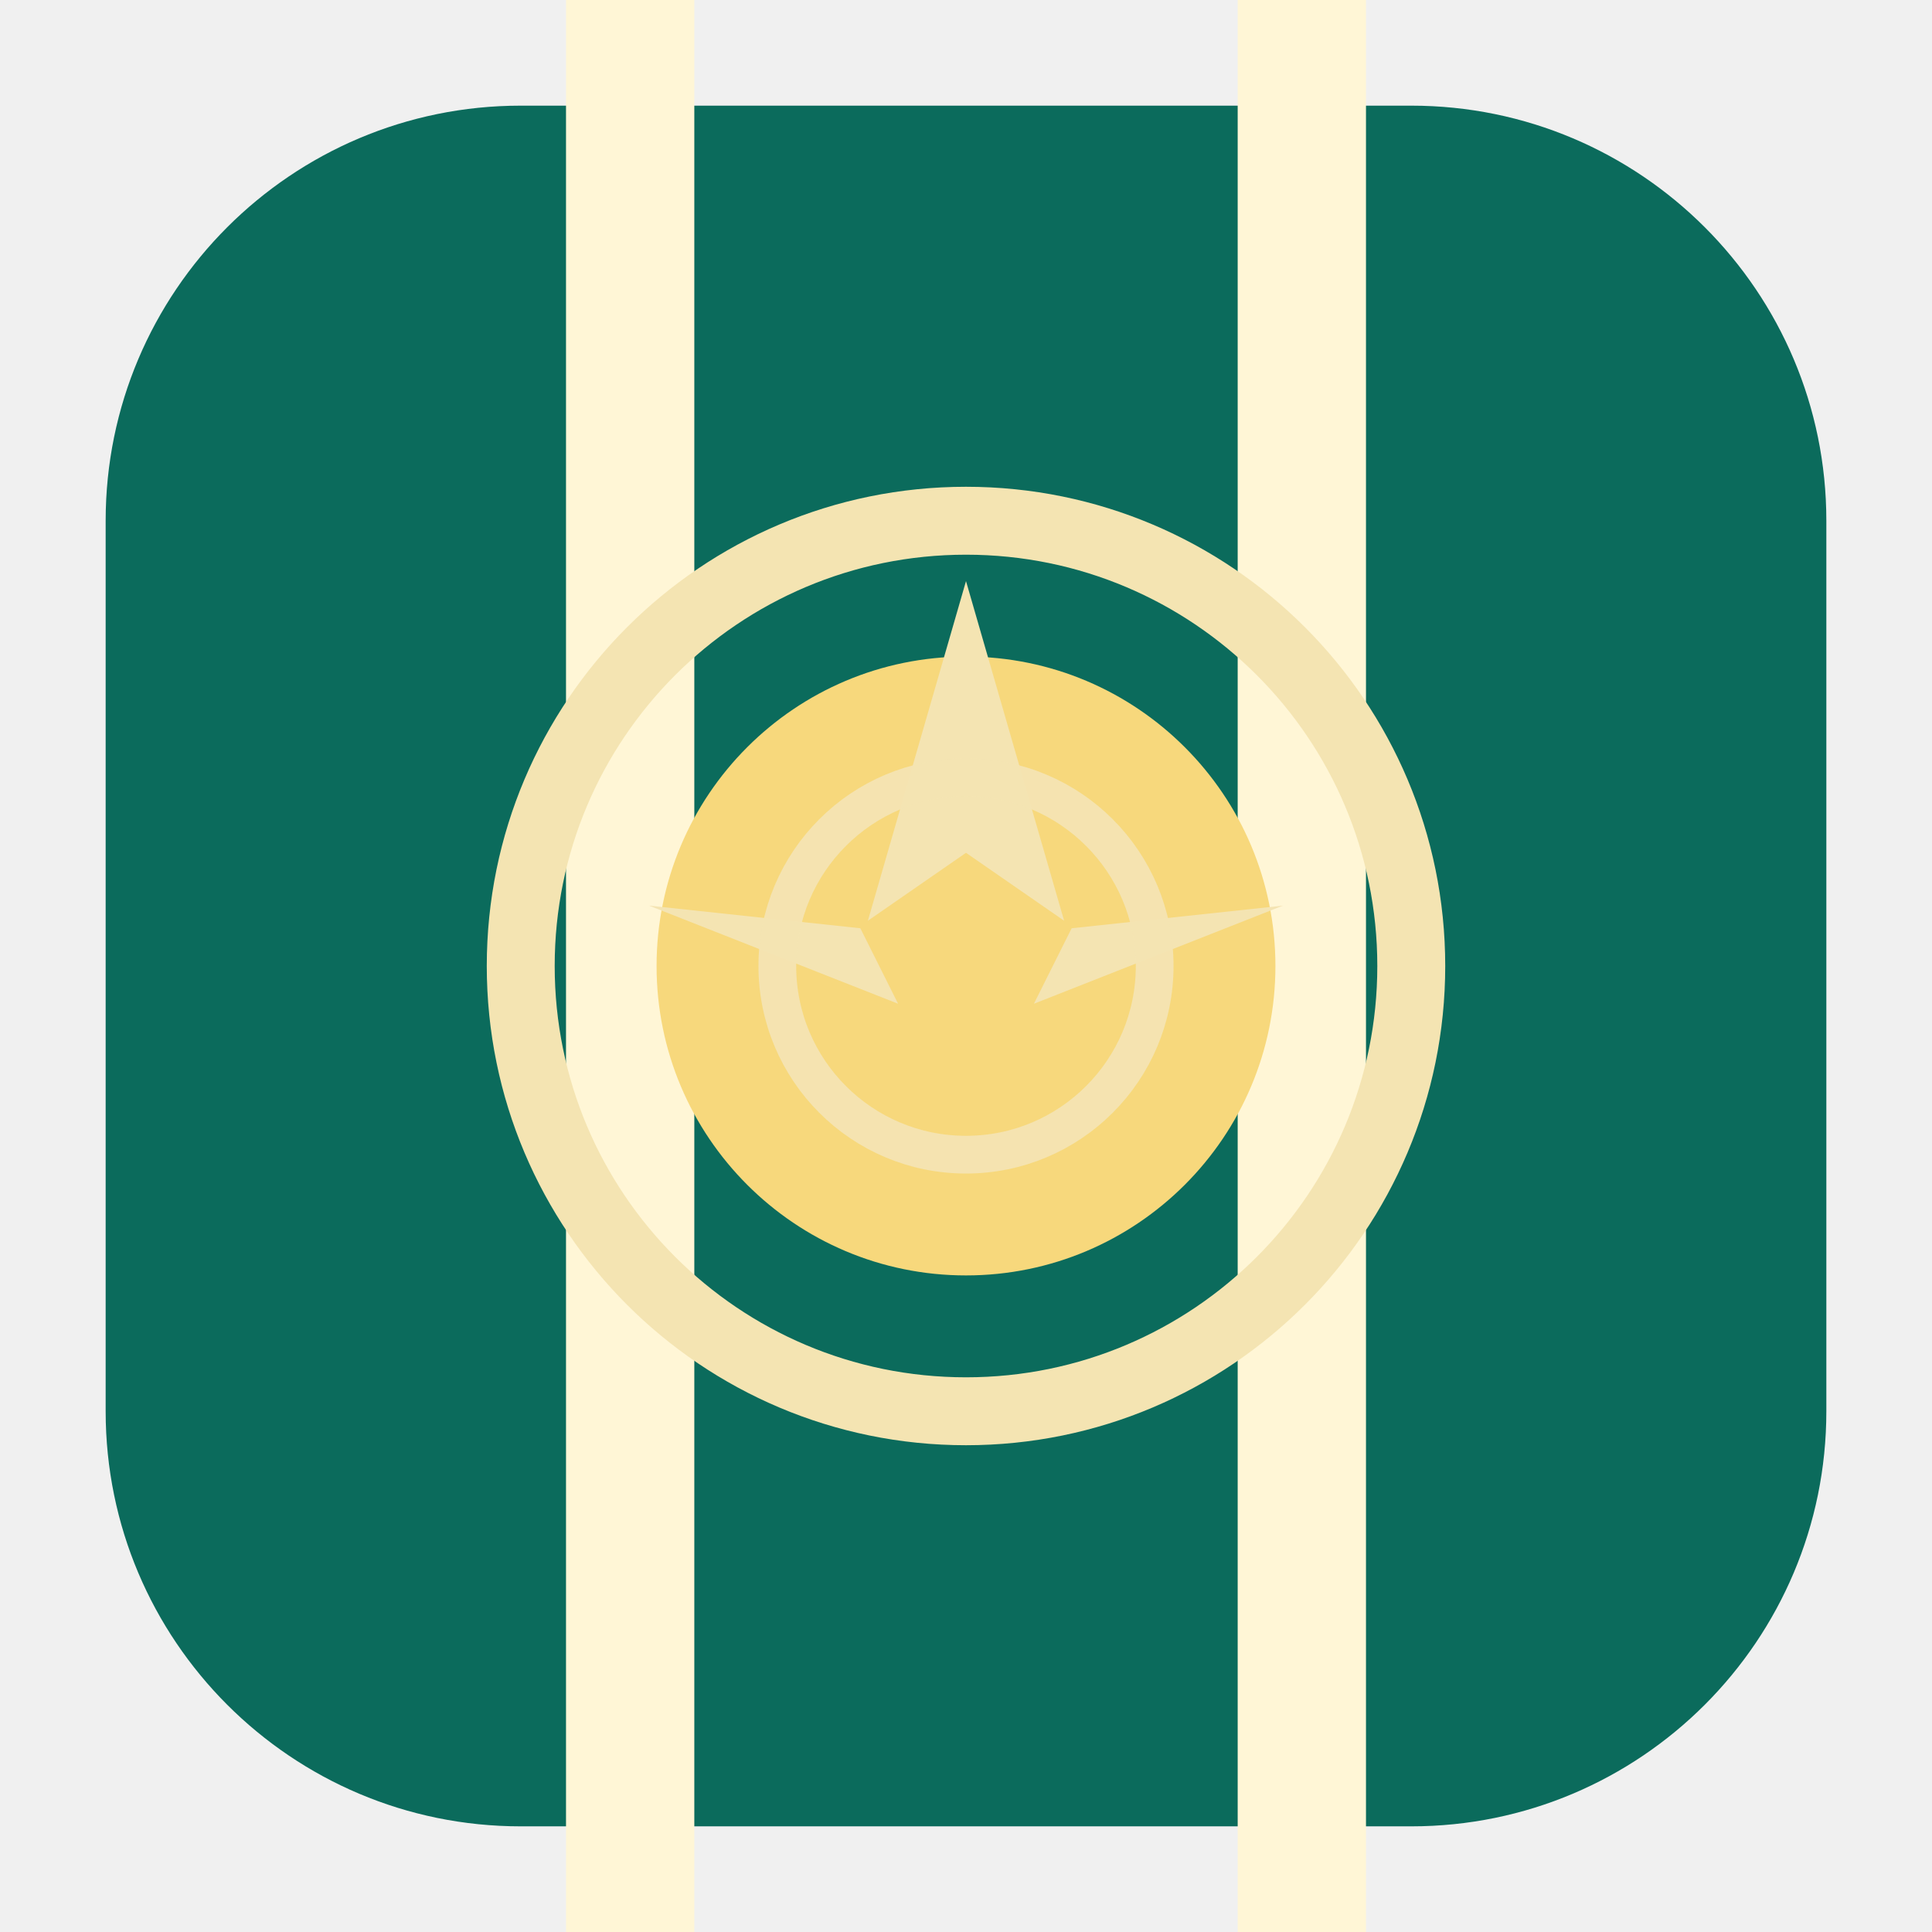
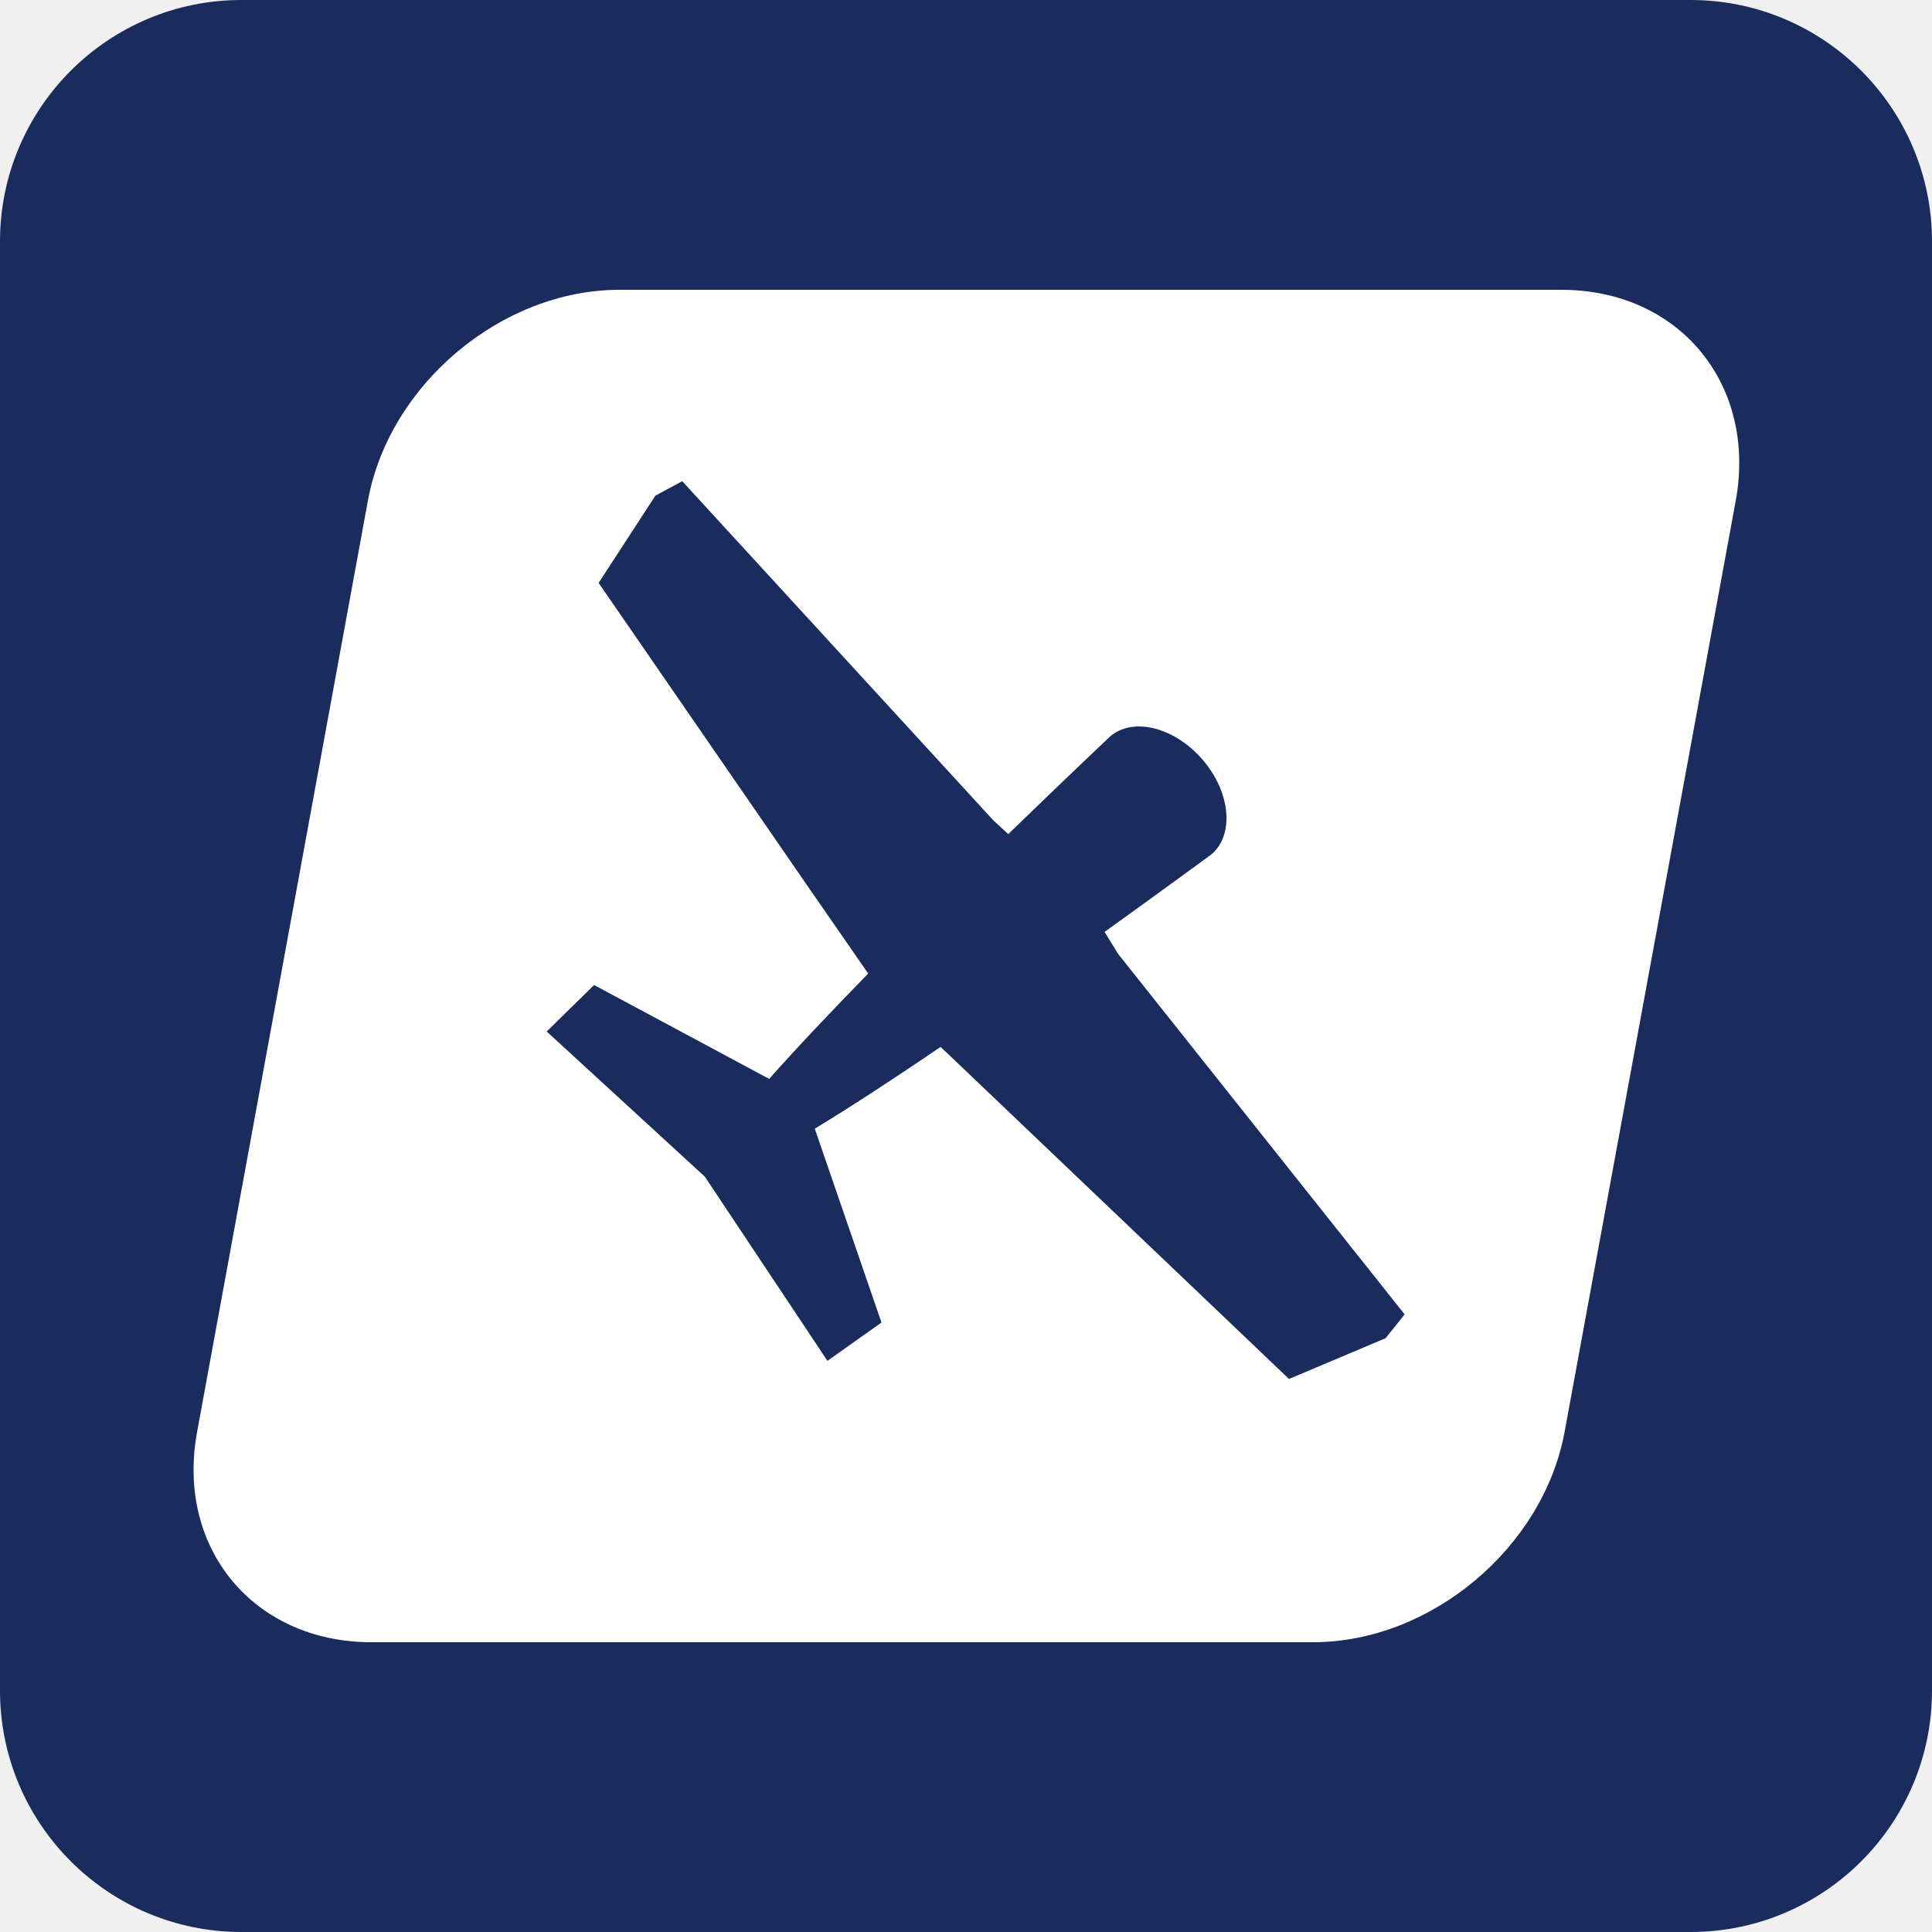
- <svg xmlns="http://www.w3.org/2000/svg" width="512" height="512" viewBox="0 0 512 512" fill="none">
-   <defs>
-     <linearGradient id="bg" x1="60" y1="40" x2="452" y2="472">
-       <stop offset="0%" stop-color="#0B6B5C" />
-       <stop offset="100%" stop-color="#083E36" />
-     </linearGradient>
-     <linearGradient id="gold" x1="150" y1="150" x2="360" y2="360">
-       <stop offset="0%" stop-color="#F7D87C" />
-       <stop offset="100%" stop-color="#B98A2B" />
-     </linearGradient>
-     <linearGradient id="metal" x1="0" y1="0" x2="0" y2="512">
-       <stop offset="0%" stop-color="#FFF6D6" />
-       <stop offset="50%" stop-color="#E7C96B" />
-       <stop offset="100%" stop-color="#A9781E" />
-     </linearGradient>
-   </defs>
-   <rect x="28" y="28" width="456" height="456" rx="110" fill="url(#bg)" />
-   <rect x="150" y="0" width="34" height="512" fill="url(#metal)" />
-   <rect x="328" y="0" width="34" height="512" fill="url(#metal)" />
-   <g transform="translate(256 256)">
-     <circle r="118" fill="none" stroke="#F4E4B2" stroke-width="18" />
-     <circle r="82" fill="url(#gold)" />
-     <path d="M0 -102              L26 -12              L0 -30              L-26 -12              Z" fill="#F4E4B2" />
-     <path d="M84 -16              L18 10              L28 -10              Z" fill="#F4E4B2" />
-     <path d="M-84 -16              L-18 10              L-28 -10              Z" fill="#F4E4B2" />
-     <circle r="50" fill="none" stroke="#F4E4B2" stroke-width="10" opacity="0.95" />
-   </g>
+ <svg xmlns="http://www.w3.org/2000/svg" viewBox="0 0 640 640">
+   <rect width="640" height="640" fill="#1a2b5e" rx="80" />
+   <path fill="white" d="M517.2 96L205.2 96C166.3 96 129 127.2 121.9 165.7L65.3 474.3C58.2 512.8 84 544 123 544L435 544C473.9 544 511.2 512.8 518.3 474.3L575 165.8C582 127.2 556.2 96 517.2 96zM459 443.3L427 456.8L311.6 346.8C296.9 356.8 282.4 366.3 269.9 373.9L292 438.1L274.1 450.8L233.5 389.8L181.1 341.7L196.8 326.3L254.8 357.4C264.1 346.9 275.6 334.8 287.6 322.5L267.1 292.9L198.3 193.1L217.1 164.2L226 159.4L329.1 271.8L334 276.3C353.4 257.5 367.8 243.9 367.8 243.9C375.5 237.4 389.3 241 398.5 251.8C407.5 262.3 409.1 276.5 401.2 283.1C399.4 284.4 385.7 294.5 365.9 308.7L370.4 316L465.3 435.4L459 443.3z" />
</svg>
